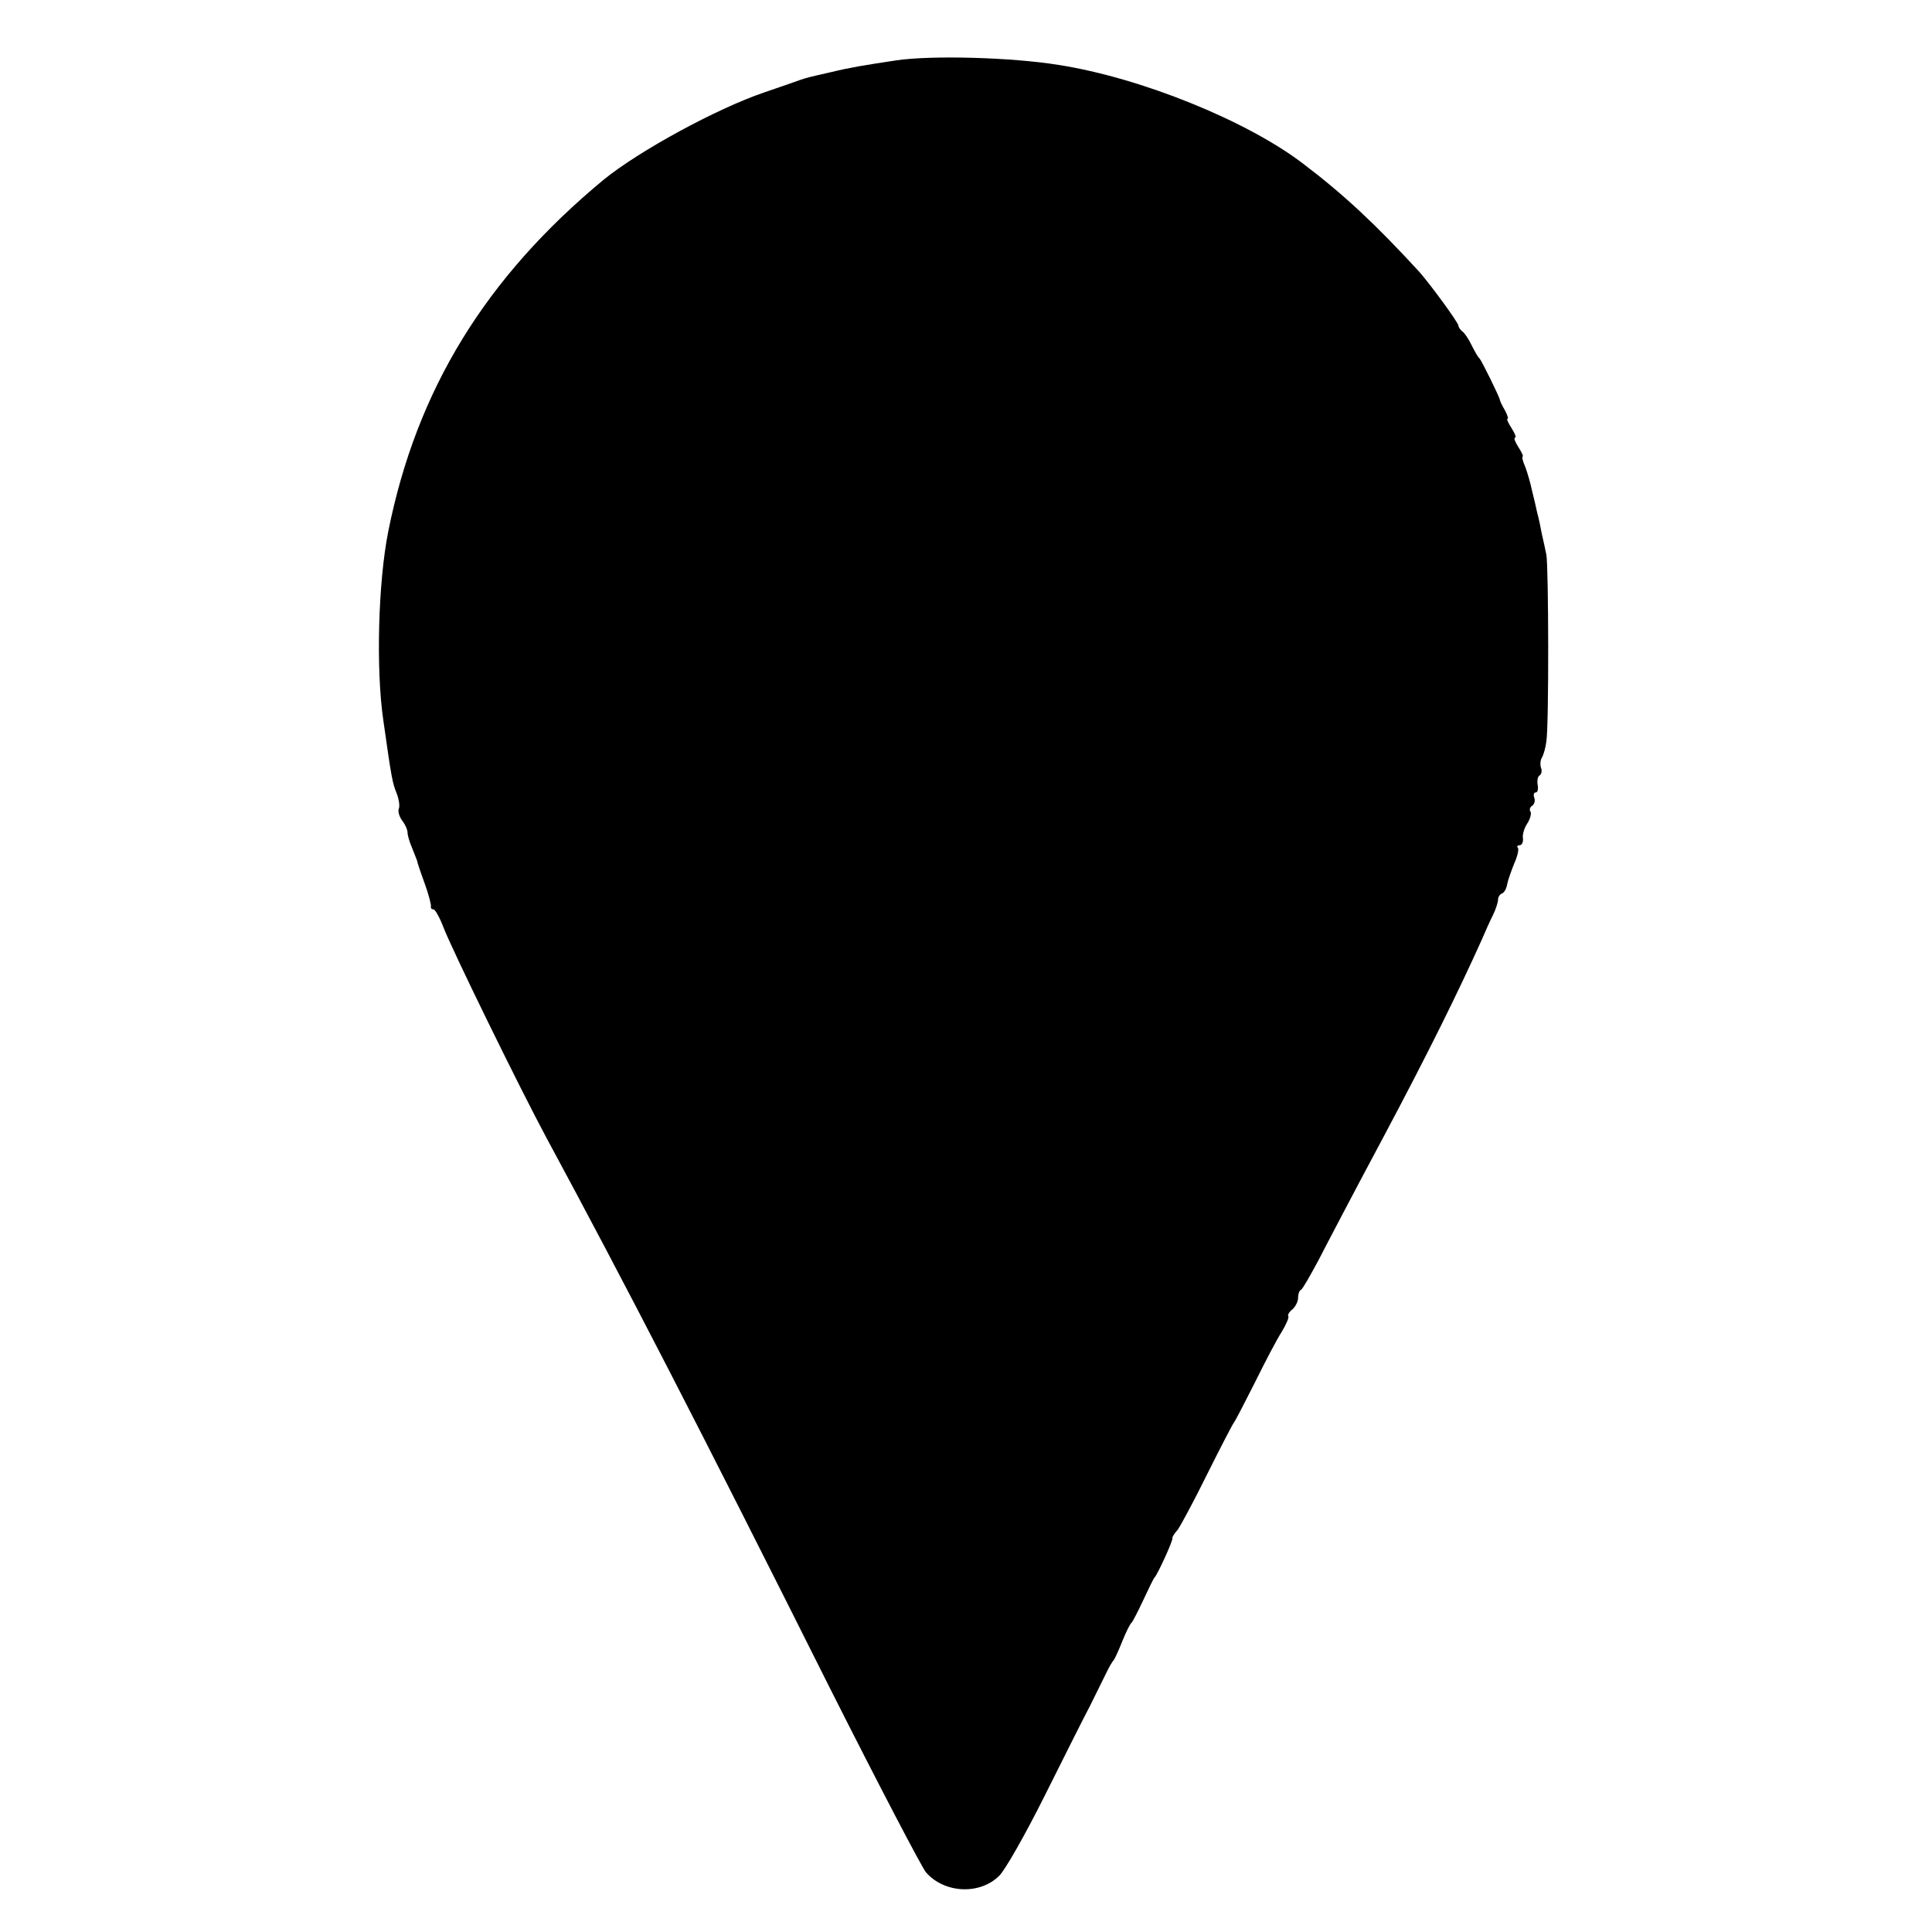
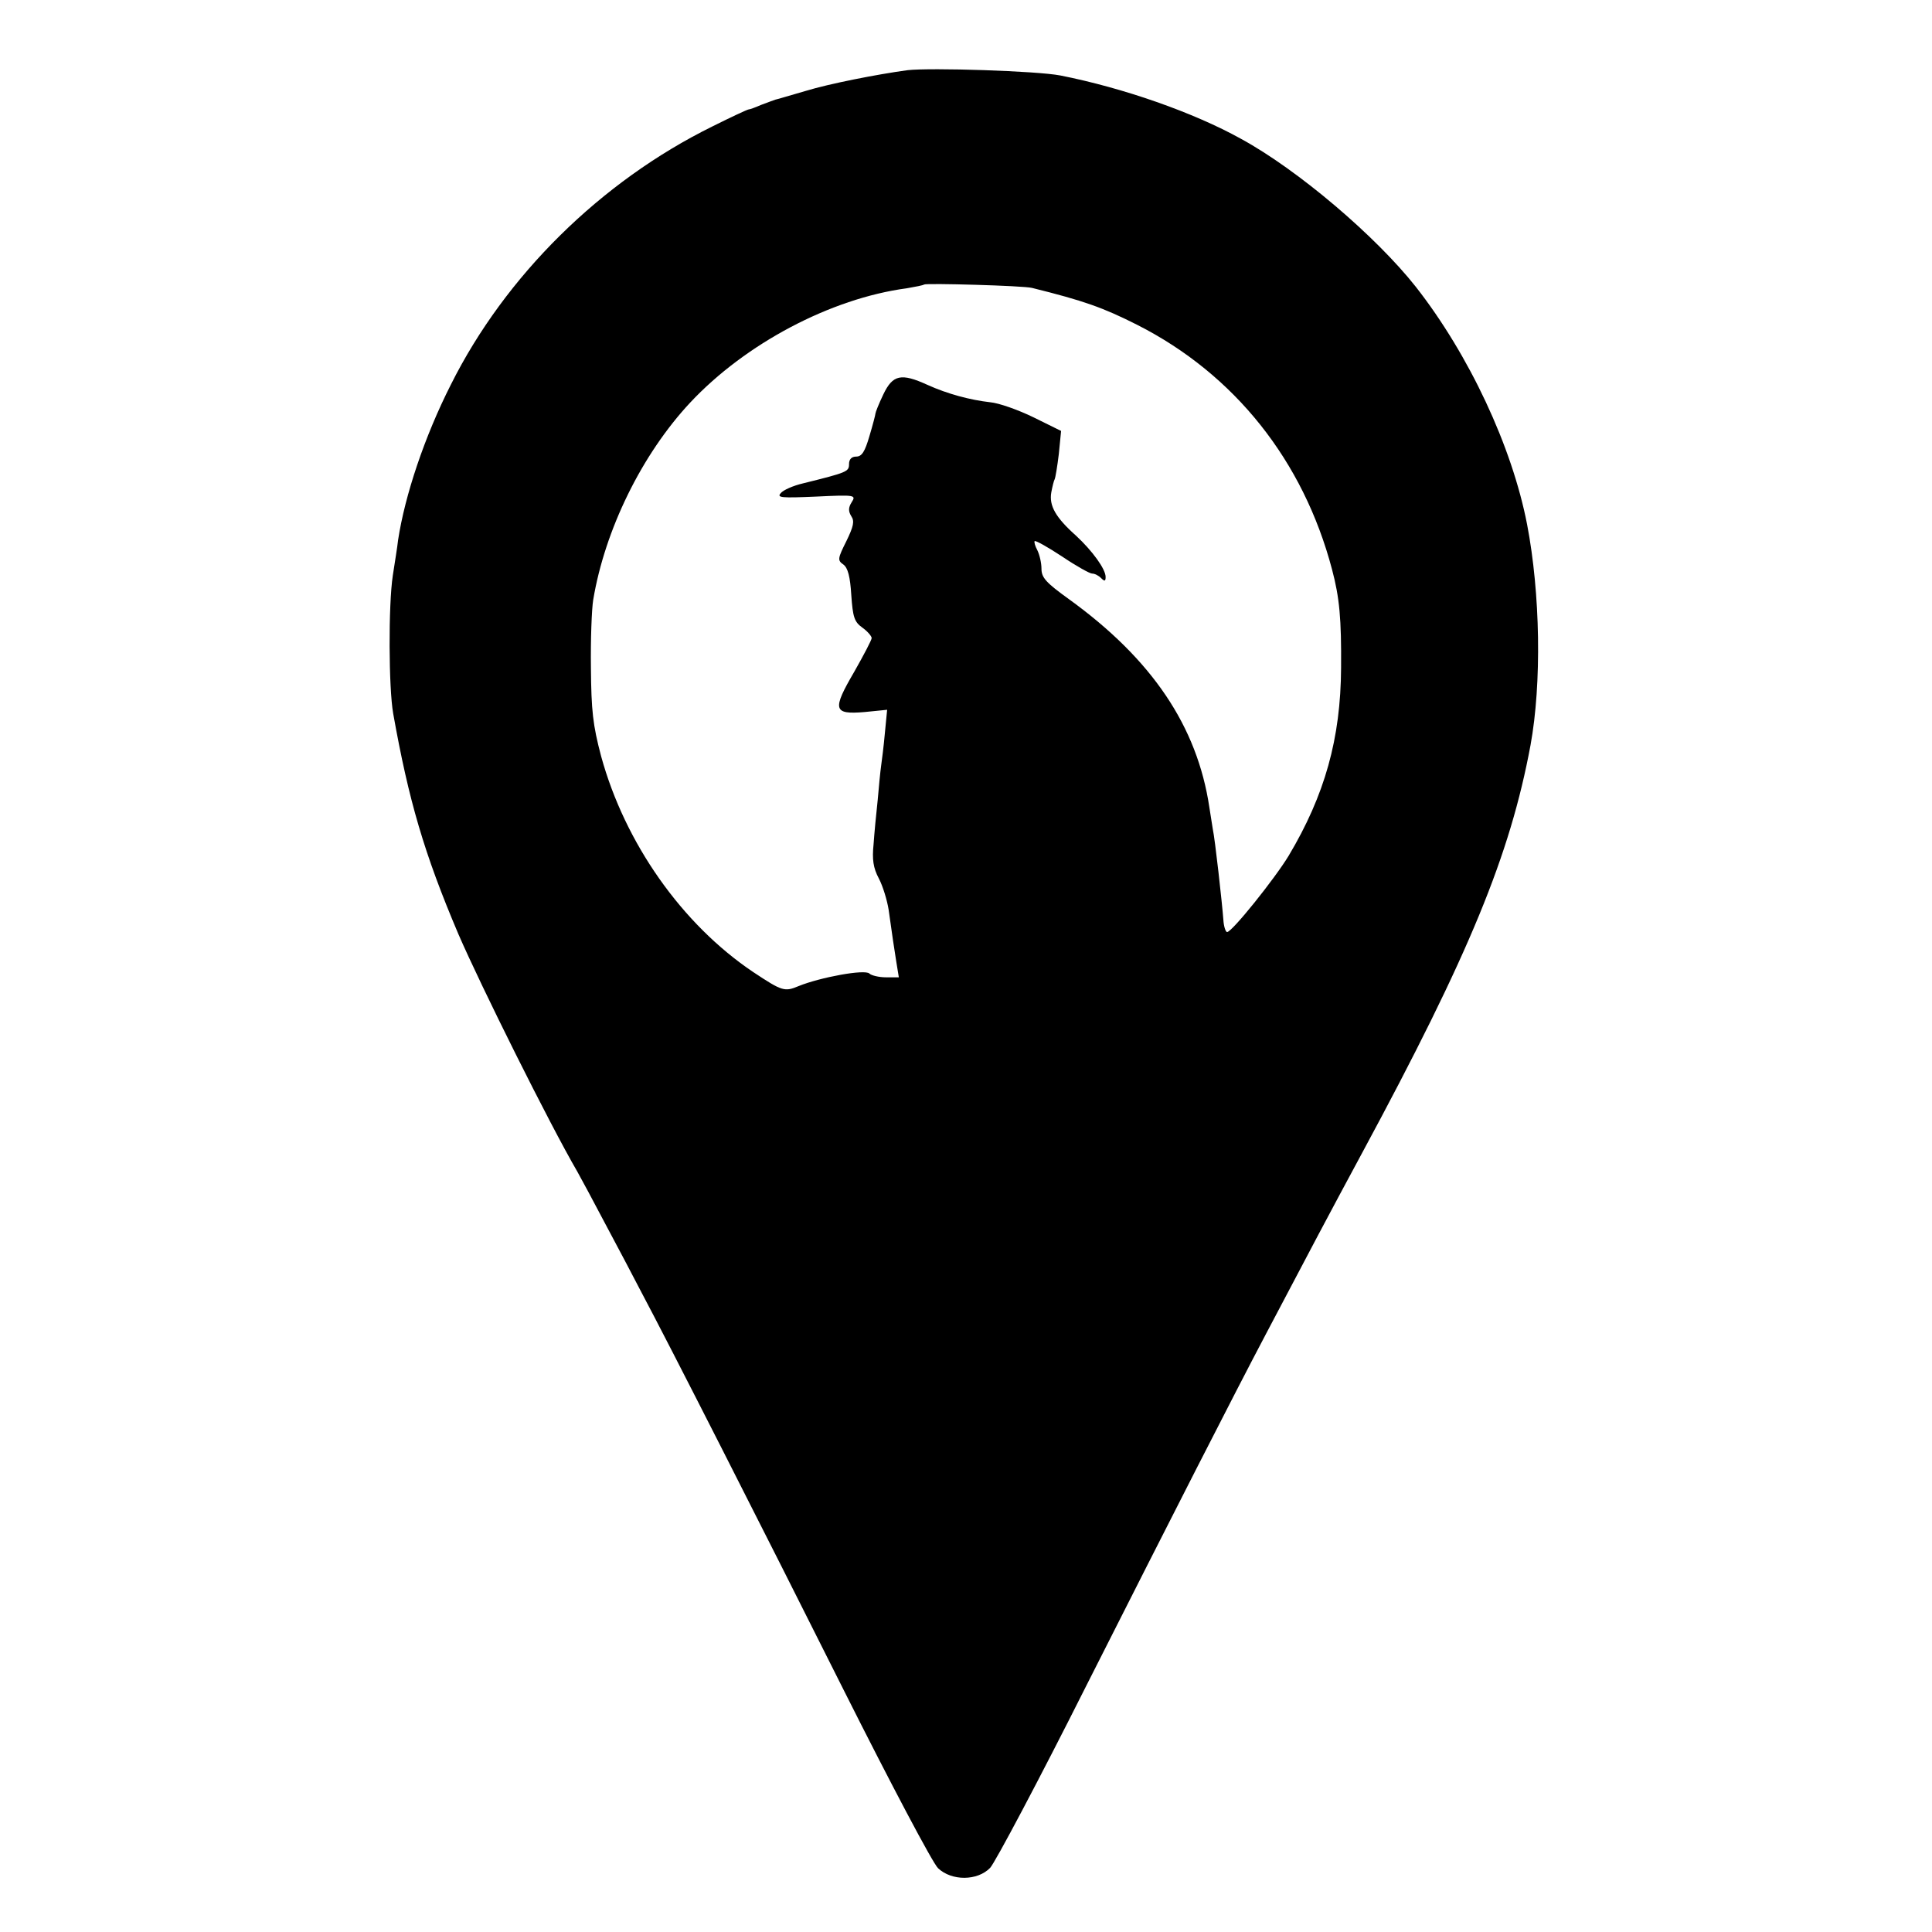
<svg xmlns="http://www.w3.org/2000/svg" version="1.0" width="512pt" height="512pt" viewBox="0 0 512 512" preserveAspectRatio="xMidYMid meet">
  <g transform="translate(0,512) scale(0.1,-0.1)" fill="#000000" stroke="none">
-     <path d="M2375 4960 c-86 -13 -123 -19 -172 -31 -62 -14 -65 -15 -83 -21 -8 -3 -51 -18 -95 -33 -126 -43 -330 -154 -425 -231 -313 -259 -496 -557 -571 -932 -27 -135 -33 -367 -13 -502 22 -156 24 -164 35 -192 6 -15 9 -34 6 -41 -3 -7 1 -21 9 -32 8 -10 14 -24 14 -31 0 -7 5 -25 12 -41 6 -15 12 -30 13 -33 0 -3 9 -30 20 -60 11 -30 18 -58 17 -62 -1 -5 2 -8 7 -8 4 0 16 -21 26 -47 21 -56 203 -428 273 -558 212 -393 402 -761 753 -1462 128 -254 242 -472 253 -485 49 -56 143 -60 194 -9 15 14 69 109 120 211 51 102 105 210 121 240 15 30 34 69 42 85 8 17 17 32 20 35 3 3 13 25 23 50 10 25 21 47 25 50 3 3 17 30 31 60 14 30 27 57 30 60 8 8 50 100 47 104 -1 2 5 12 14 22 8 11 44 78 79 149 36 72 67 132 70 135 3 3 27 50 55 105 27 55 59 116 72 136 12 20 20 39 17 41 -2 3 2 11 11 18 8 7 15 21 15 30 0 10 3 20 8 22 4 2 24 37 46 78 21 41 99 190 174 330 117 220 196 380 259 520 8 19 21 48 29 64 8 16 14 35 14 42 0 7 5 14 10 16 6 2 12 12 14 24 2 11 11 36 19 56 9 20 13 39 9 42 -3 3 0 6 5 6 6 0 10 8 9 18 -2 9 3 27 11 39 8 12 12 27 9 32 -4 5 -1 13 5 16 5 4 8 13 5 21 -3 8 -1 14 4 14 5 0 7 9 5 20 -2 11 0 22 5 25 5 3 7 12 4 20 -3 8 -2 20 2 27 4 6 10 26 12 43 7 41 6 464 0 495 -3 14 -8 39 -12 55 -3 17 -8 41 -12 55 -3 14 -9 41 -14 60 -4 19 -12 47 -18 63 -7 15 -9 27 -7 27 3 0 -2 11 -11 25 -9 14 -13 25 -9 25 4 0 0 11 -9 25 -9 14 -14 25 -11 25 3 0 0 10 -7 23 -7 12 -13 24 -13 27 -2 10 -49 105 -54 110 -4 3 -13 19 -21 35 -8 17 -19 33 -25 37 -5 4 -10 11 -10 15 0 8 -77 113 -105 144 -113 123 -197 202 -305 284 -148 114 -431 229 -650 263 -123 20 -336 26 -430 12z" />
+     <path d="M2405 4934 c-81 -11 -208 -36 -270 -55 -39 -11 -74 -22 -80 -23 -5 -2 -23 -8 -38 -14 -16 -7 -30 -12 -33 -12 -3 0 -46 -20 -96 -45 -296 -146 -549 -396 -693 -684 -70 -138 -122 -294 -140 -412 -2 -19 -9 -61 -14 -94 -12 -79 -11 -298 1 -366 41 -230 82 -371 173 -585 59 -136 241 -502 315 -629 9 -16 43 -79 75 -140 32 -60 75 -141 95 -180 73 -137 317 -617 537 -1056 123 -245 235 -457 249 -470 36 -34 104 -34 138 1 13 14 129 232 256 485 227 449 390 769 475 930 119 226 166 315 255 480 285 528 392 790 446 1080 30 164 26 403 -9 585 -40 207 -154 450 -295 630 -105 133 -311 309 -463 392 -126 70 -312 135 -479 168 -62 12 -343 21 -405 14z m330 -577 c137 -34 188 -52 279 -98 258 -131 440 -360 516 -648 20 -75 25 -132 24 -261 -1 -187 -43 -337 -139 -498 -37 -61 -150 -202 -163 -202 -4 0 -9 15 -10 33 -3 41 -22 213 -28 240 -2 12 -6 38 -9 57 -32 215 -152 393 -372 552 -61 44 -73 57 -73 81 0 15 -5 37 -11 49 -6 11 -9 22 -7 24 3 2 35 -16 73 -41 37 -25 73 -45 79 -45 7 0 17 -5 24 -12 9 -9 12 -9 12 3 0 21 -35 69 -78 109 -55 49 -72 80 -66 115 3 16 7 32 9 35 2 4 7 34 11 67 l6 61 -73 36 c-41 20 -92 38 -115 40 -53 6 -113 22 -166 46 -70 32 -92 27 -117 -25 -12 -25 -21 -48 -21 -51 0 -3 -7 -30 -16 -60 -12 -41 -20 -54 -35 -54 -12 0 -19 -7 -19 -20 0 -20 -5 -22 -122 -51 -26 -6 -53 -18 -59 -26 -11 -12 2 -13 94 -9 104 5 106 4 94 -15 -9 -14 -9 -24 -1 -37 9 -13 6 -27 -13 -66 -23 -46 -24 -51 -8 -62 12 -9 18 -32 21 -81 4 -58 8 -71 29 -86 14 -10 25 -23 25 -28 0 -5 -21 -45 -46 -89 -59 -101 -56 -114 27 -107 l60 6 -6 -62 c-3 -34 -8 -73 -10 -87 -2 -14 -6 -54 -9 -90 -4 -36 -9 -89 -11 -118 -4 -39 -1 -62 14 -90 11 -21 22 -58 26 -83 11 -77 13 -93 20 -136 l7 -43 -34 0 c-19 0 -39 5 -44 10 -12 12 -130 -10 -187 -33 -38 -16 -44 -14 -121 37 -189 127 -340 342 -403 572 -22 83 -26 121 -27 234 -1 74 2 155 6 180 31 186 129 386 257 523 146 156 372 276 574 303 23 4 44 8 46 10 5 4 263 -3 286 -9z" />
  </g>
</svg>
